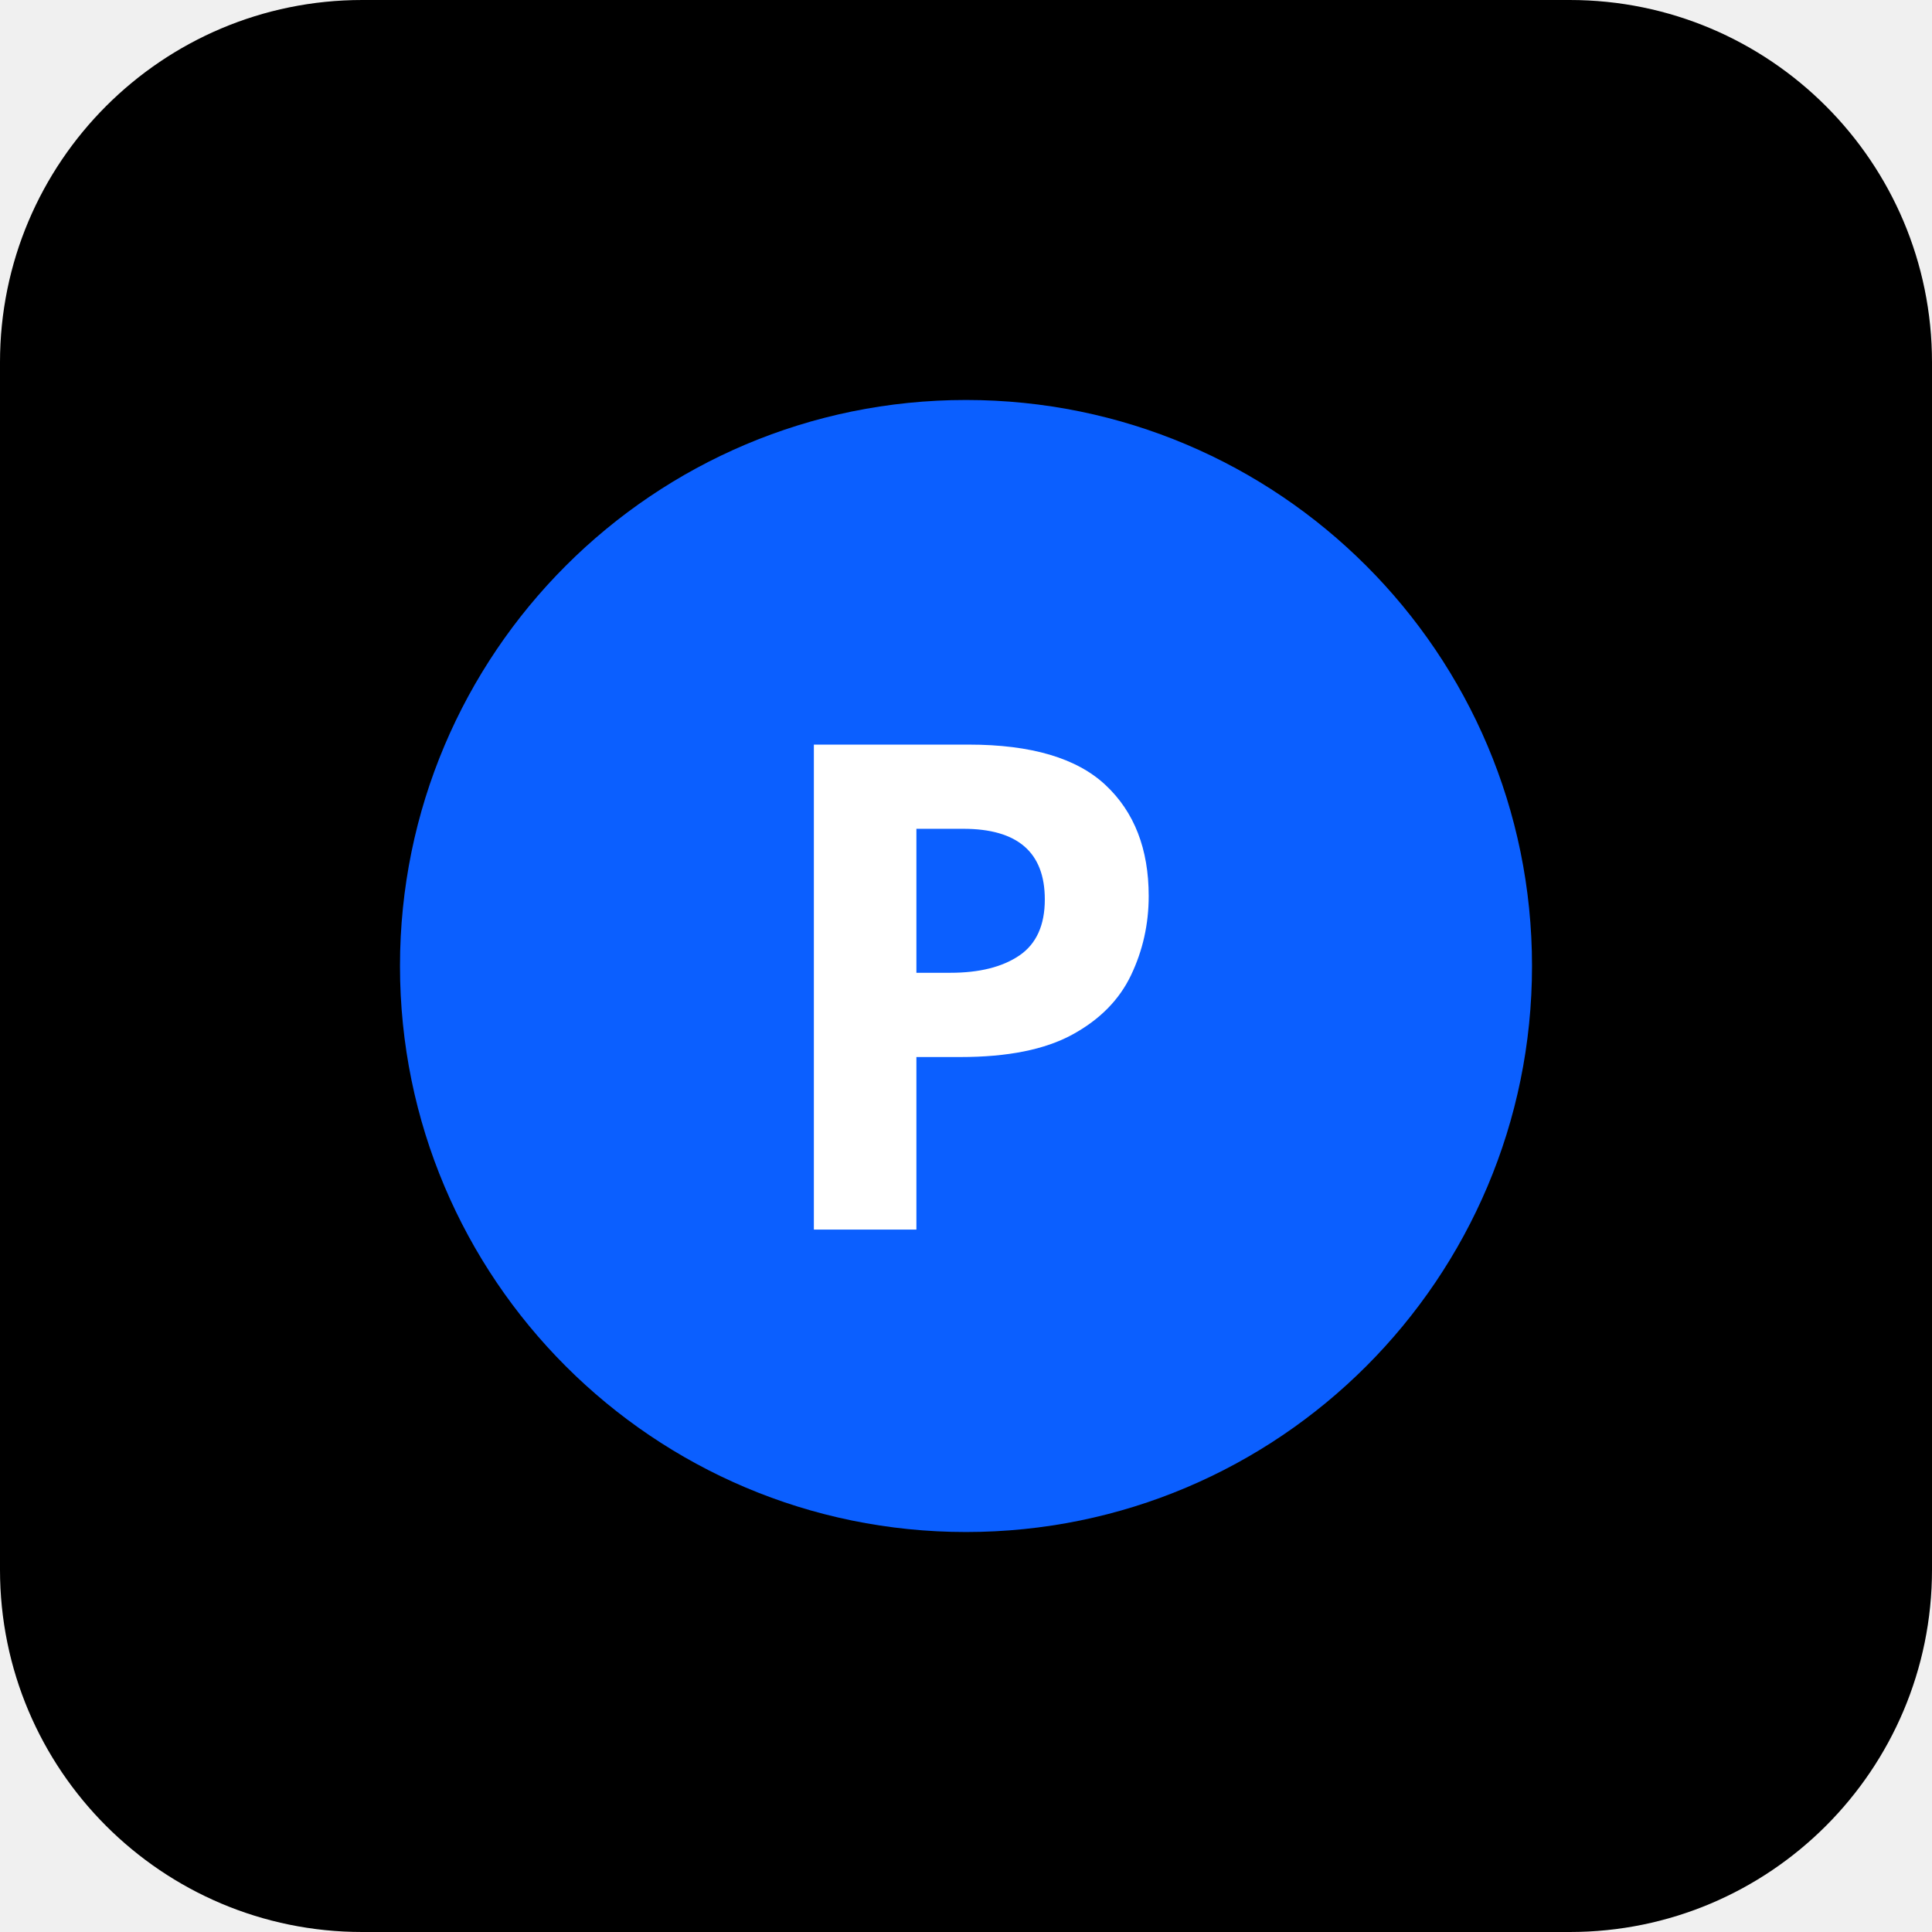
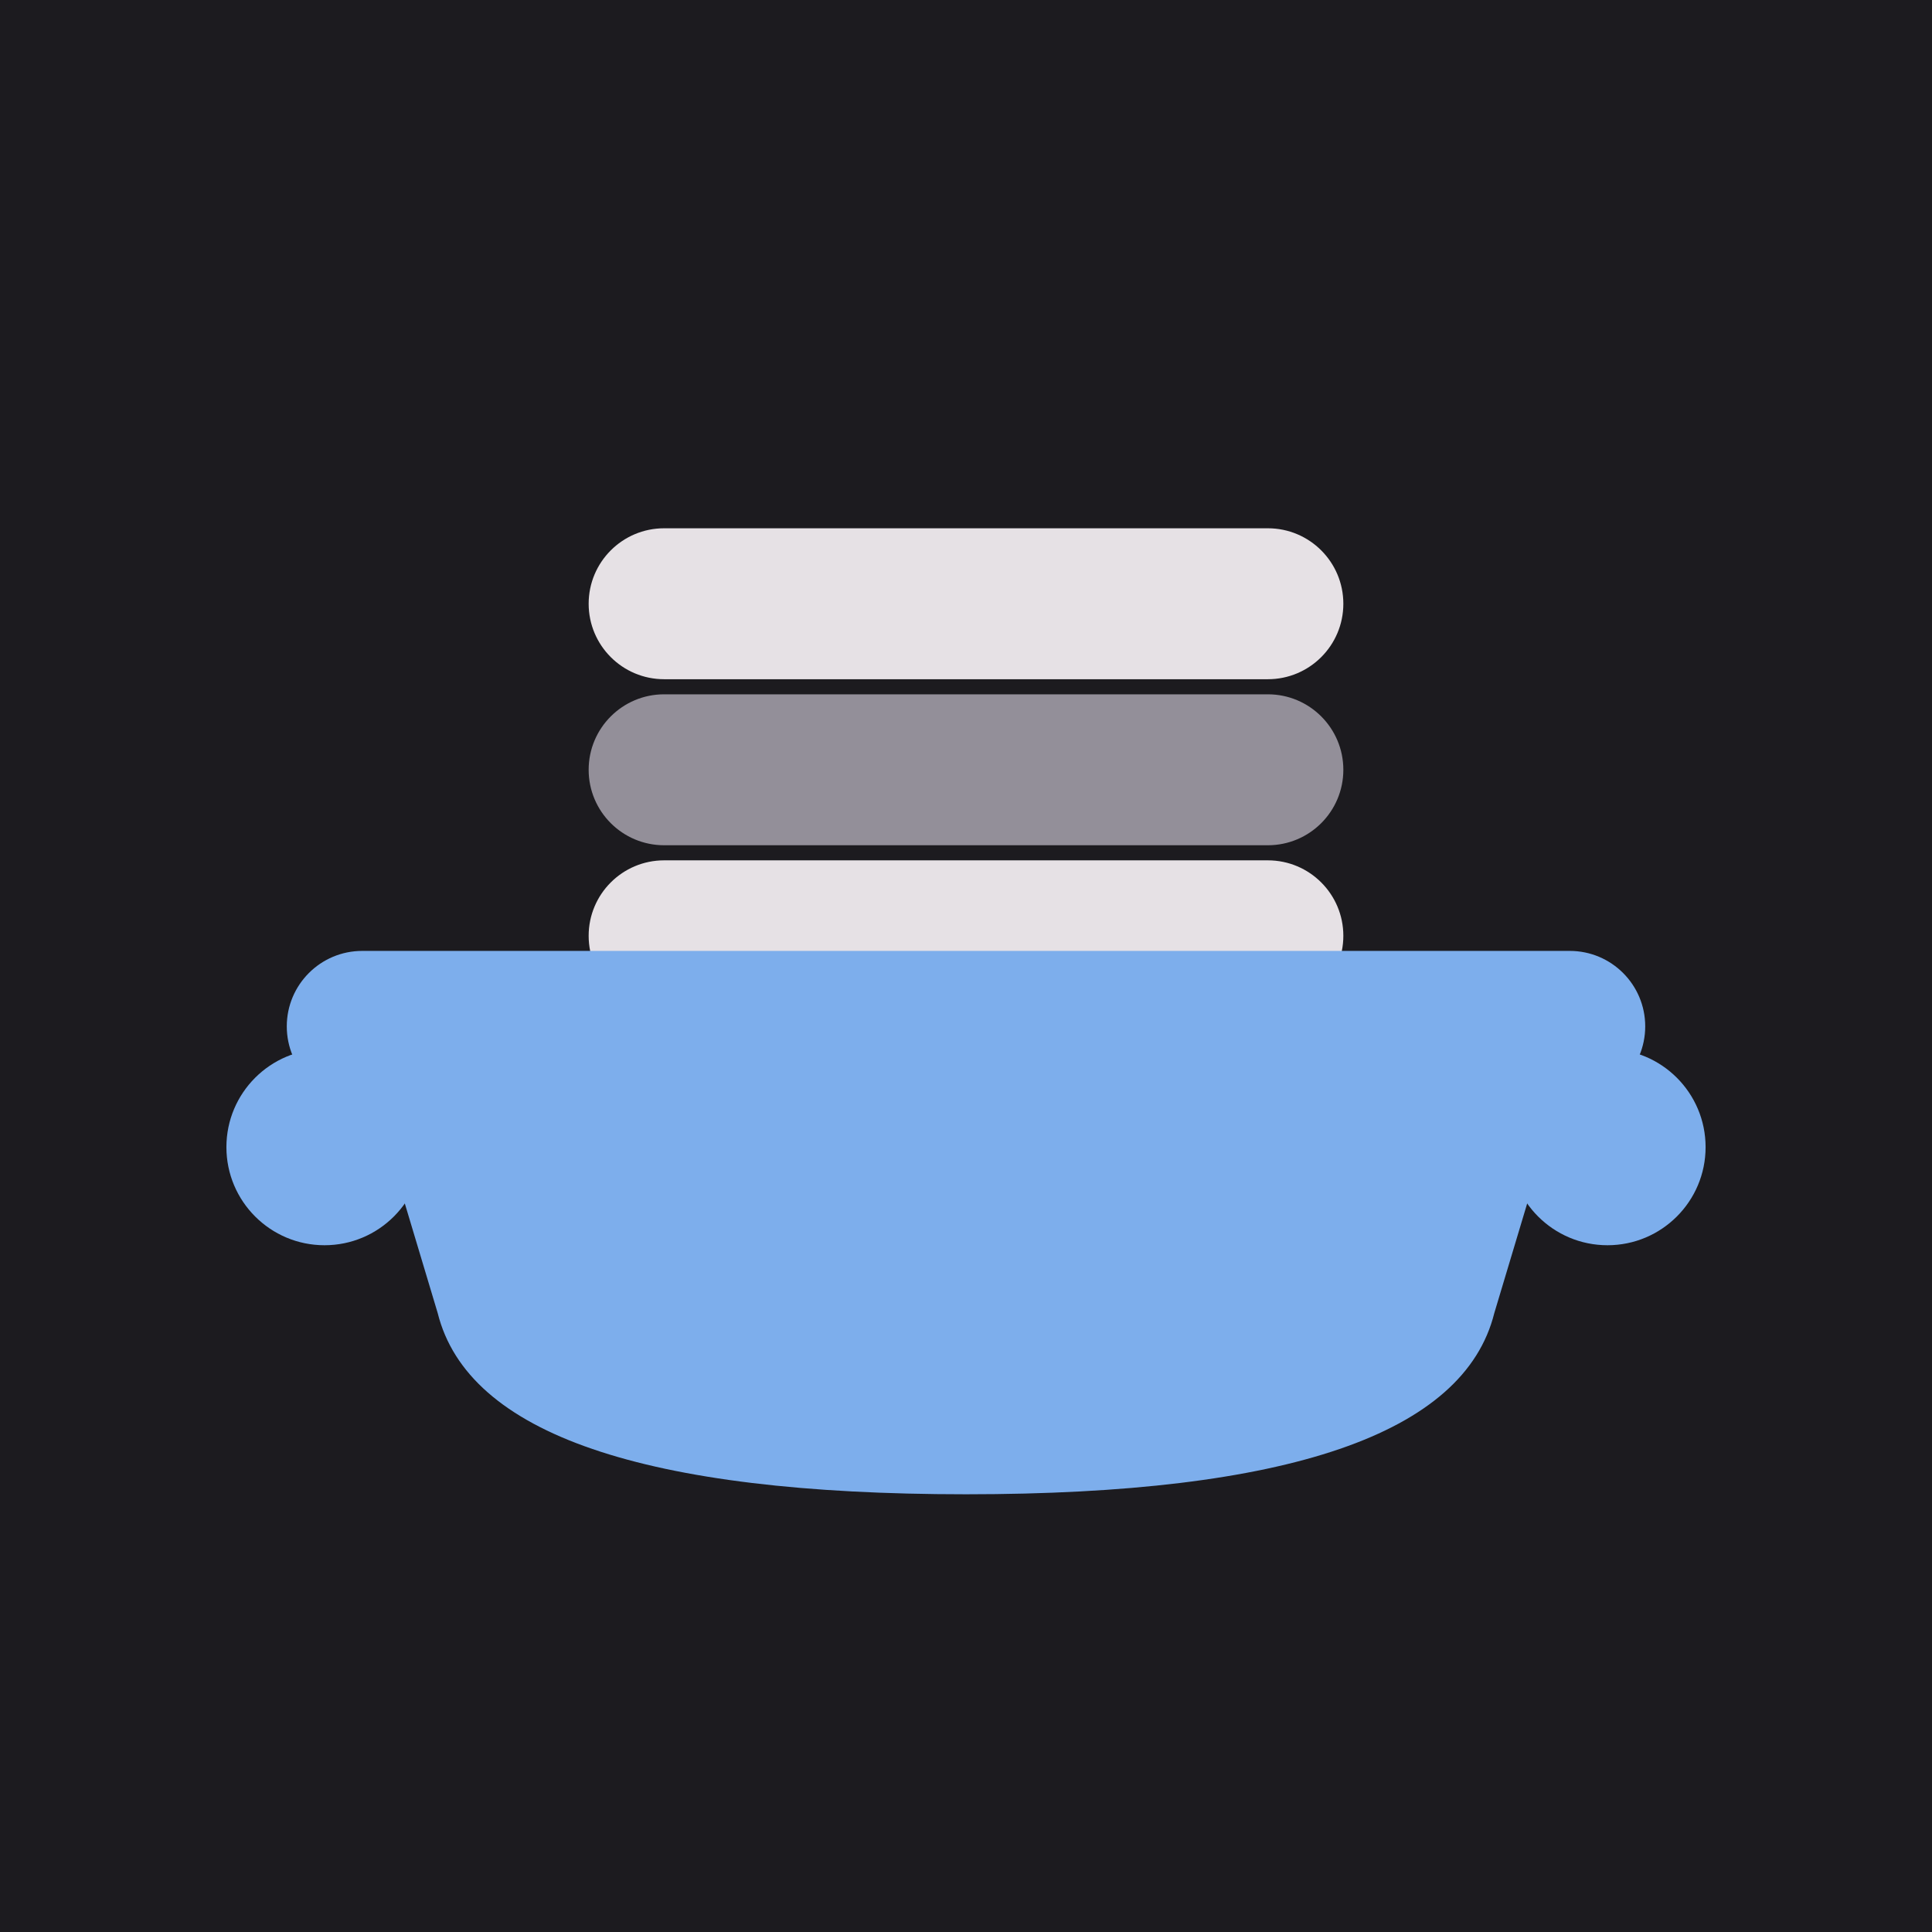
<svg xmlns="http://www.w3.org/2000/svg" viewBox="0 0 512 512" role="img" aria-label="poker.pot">
-   <rect width="512" height="512" rx="96" fill="#000000" />
-   <circle cx="256" cy="256" r="150" fill="#0b5fff" />
-   <text x="256" y="256" fill="#ffffff" font-family="system-ui, sans-serif" font-size="180" font-weight="800" text-anchor="middle" dominant-baseline="central">P</text>
+   <rect width="512" height="512" fill="#1c1b1f" />
+   <rect x="156" y="140" width="200" height="40" rx="20" fill="#e6e1e5" />
+   <rect x="156" y="184" width="200" height="40" rx="20" fill="#938f99" />
+   <rect x="156" y="228" width="200" height="40" rx="20" fill="#e6e1e5" />
+   <path d="M92 268 H420 L396 348 Q384 396 256 396 Q128 396 116 348 Z" fill="#7daeec" />
+   <circle cx="86" cy="304" r="26" fill="#7daeec" />
+   <circle cx="426" cy="304" r="26" fill="#7daeec" />
+   <rect x="76" y="252" width="360" height="40" rx="20" fill="#7daeec" />
</svg>
